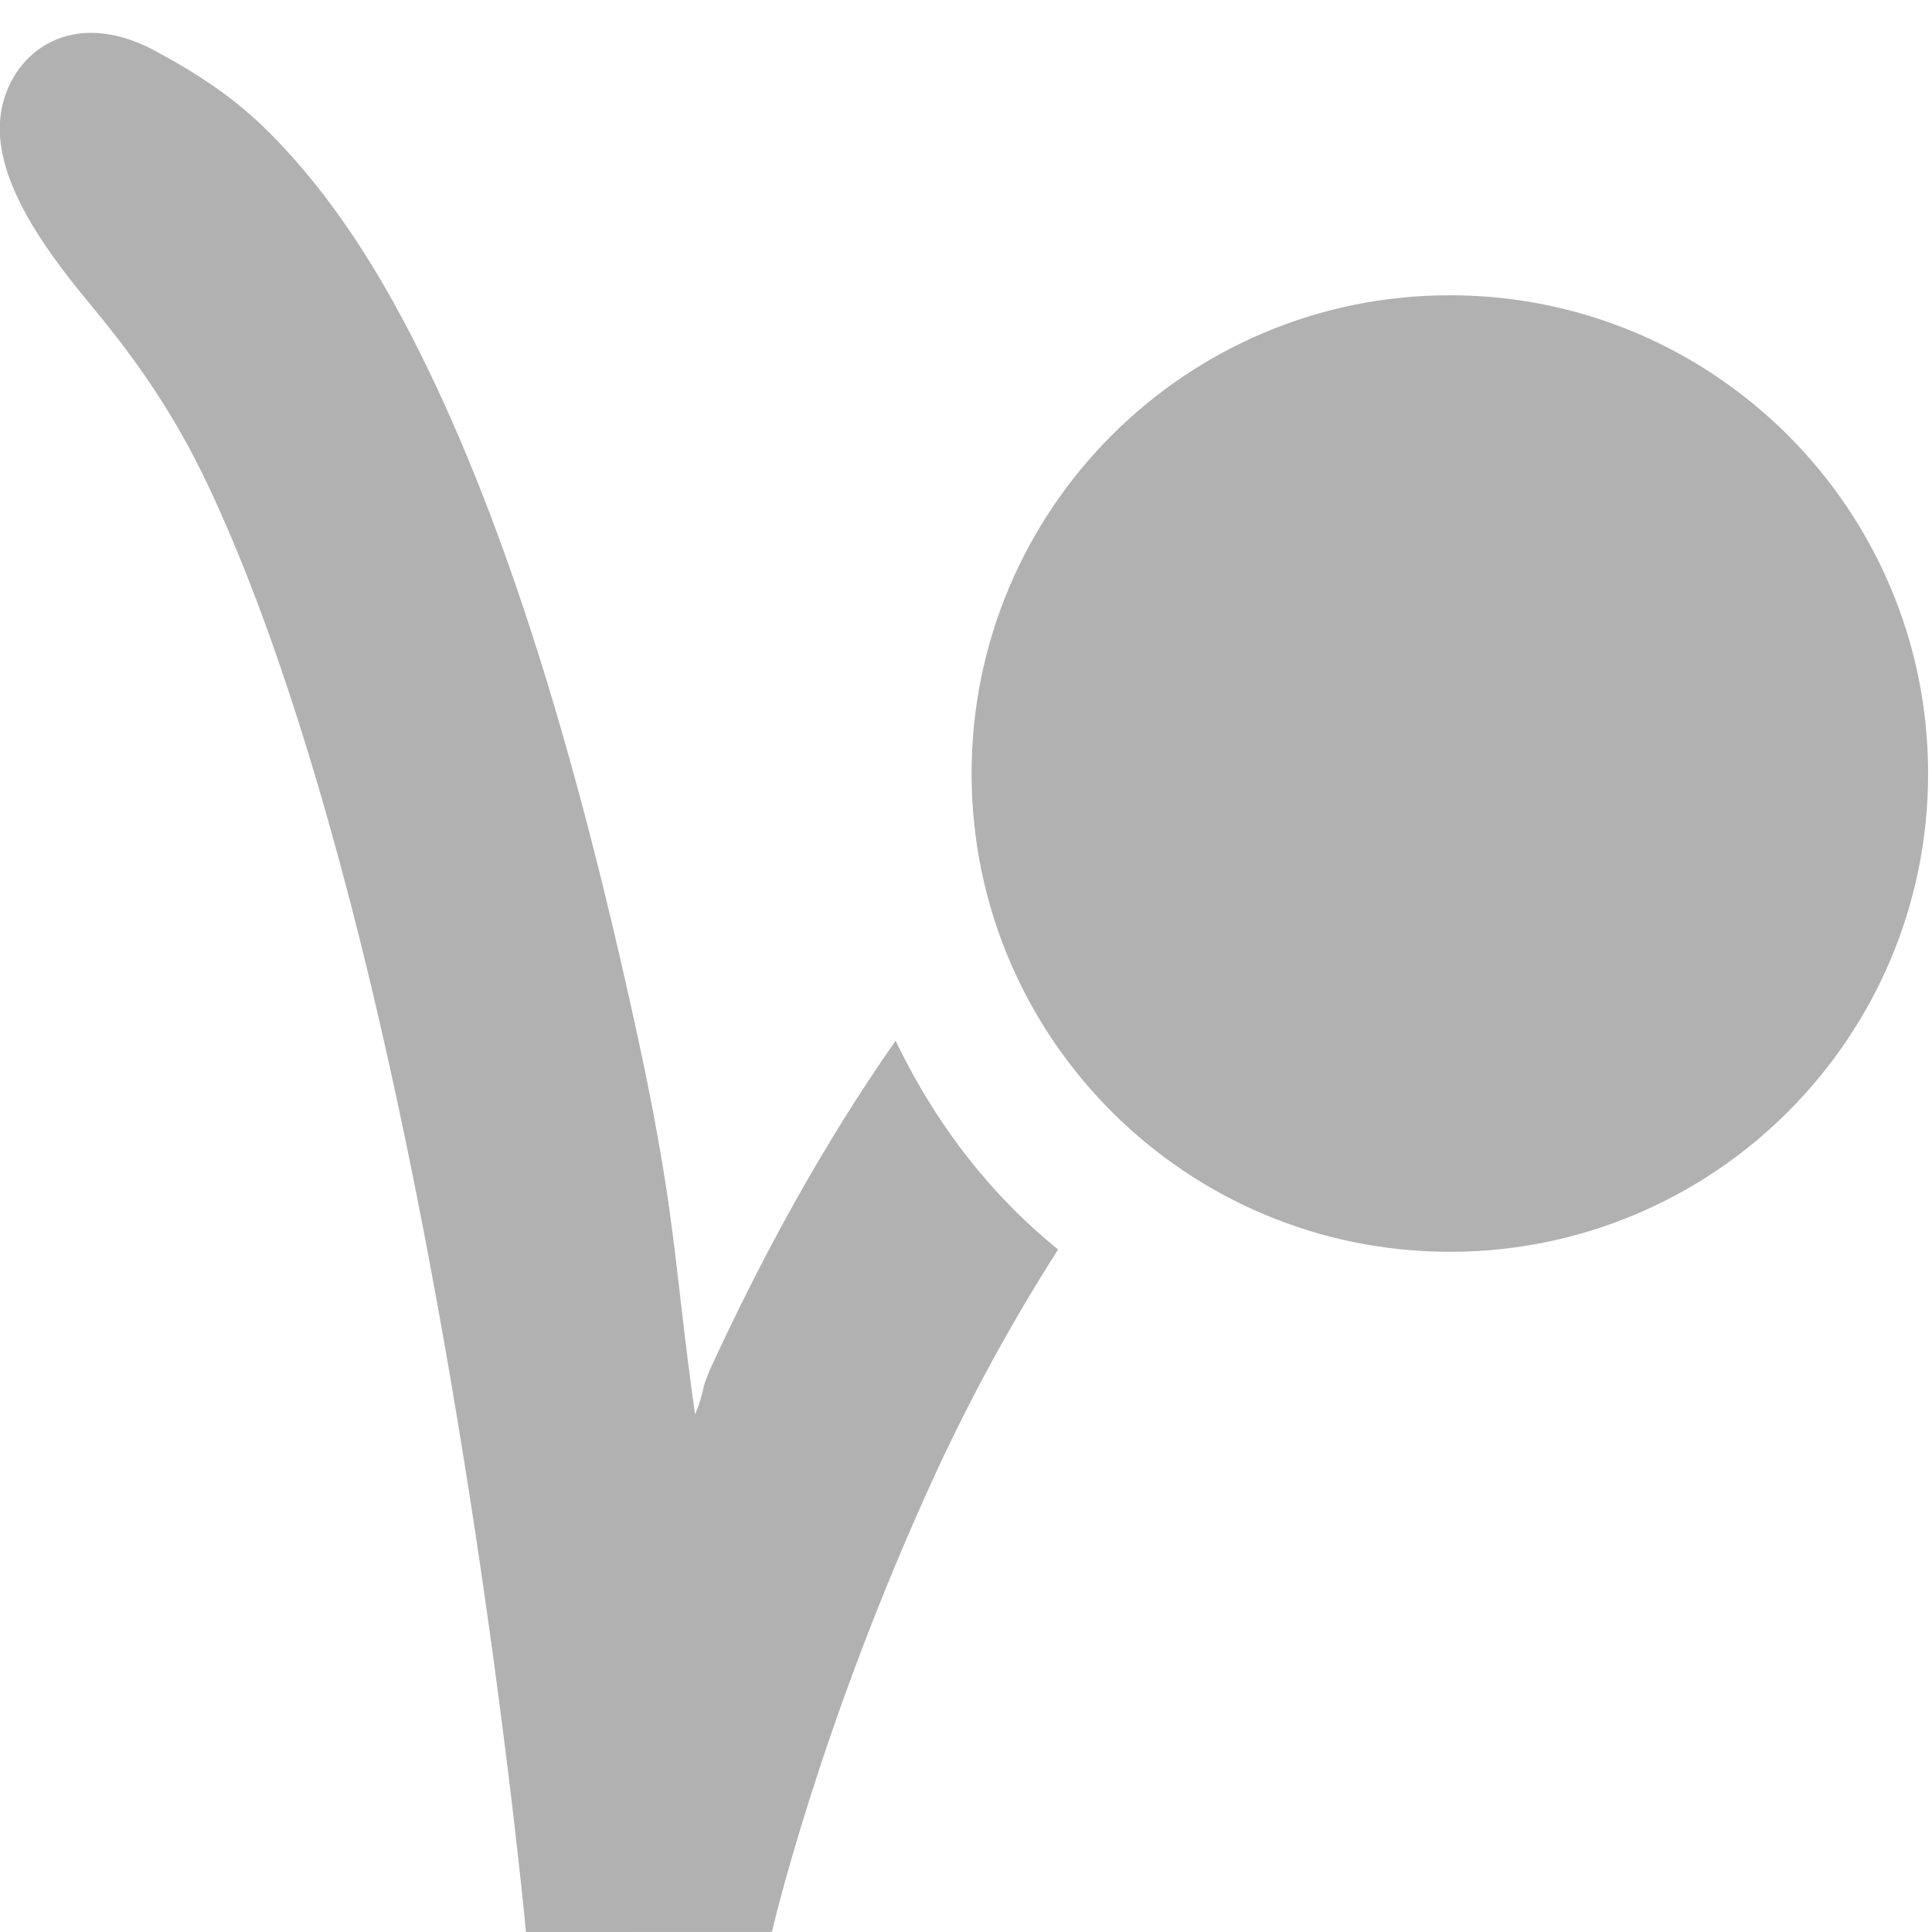
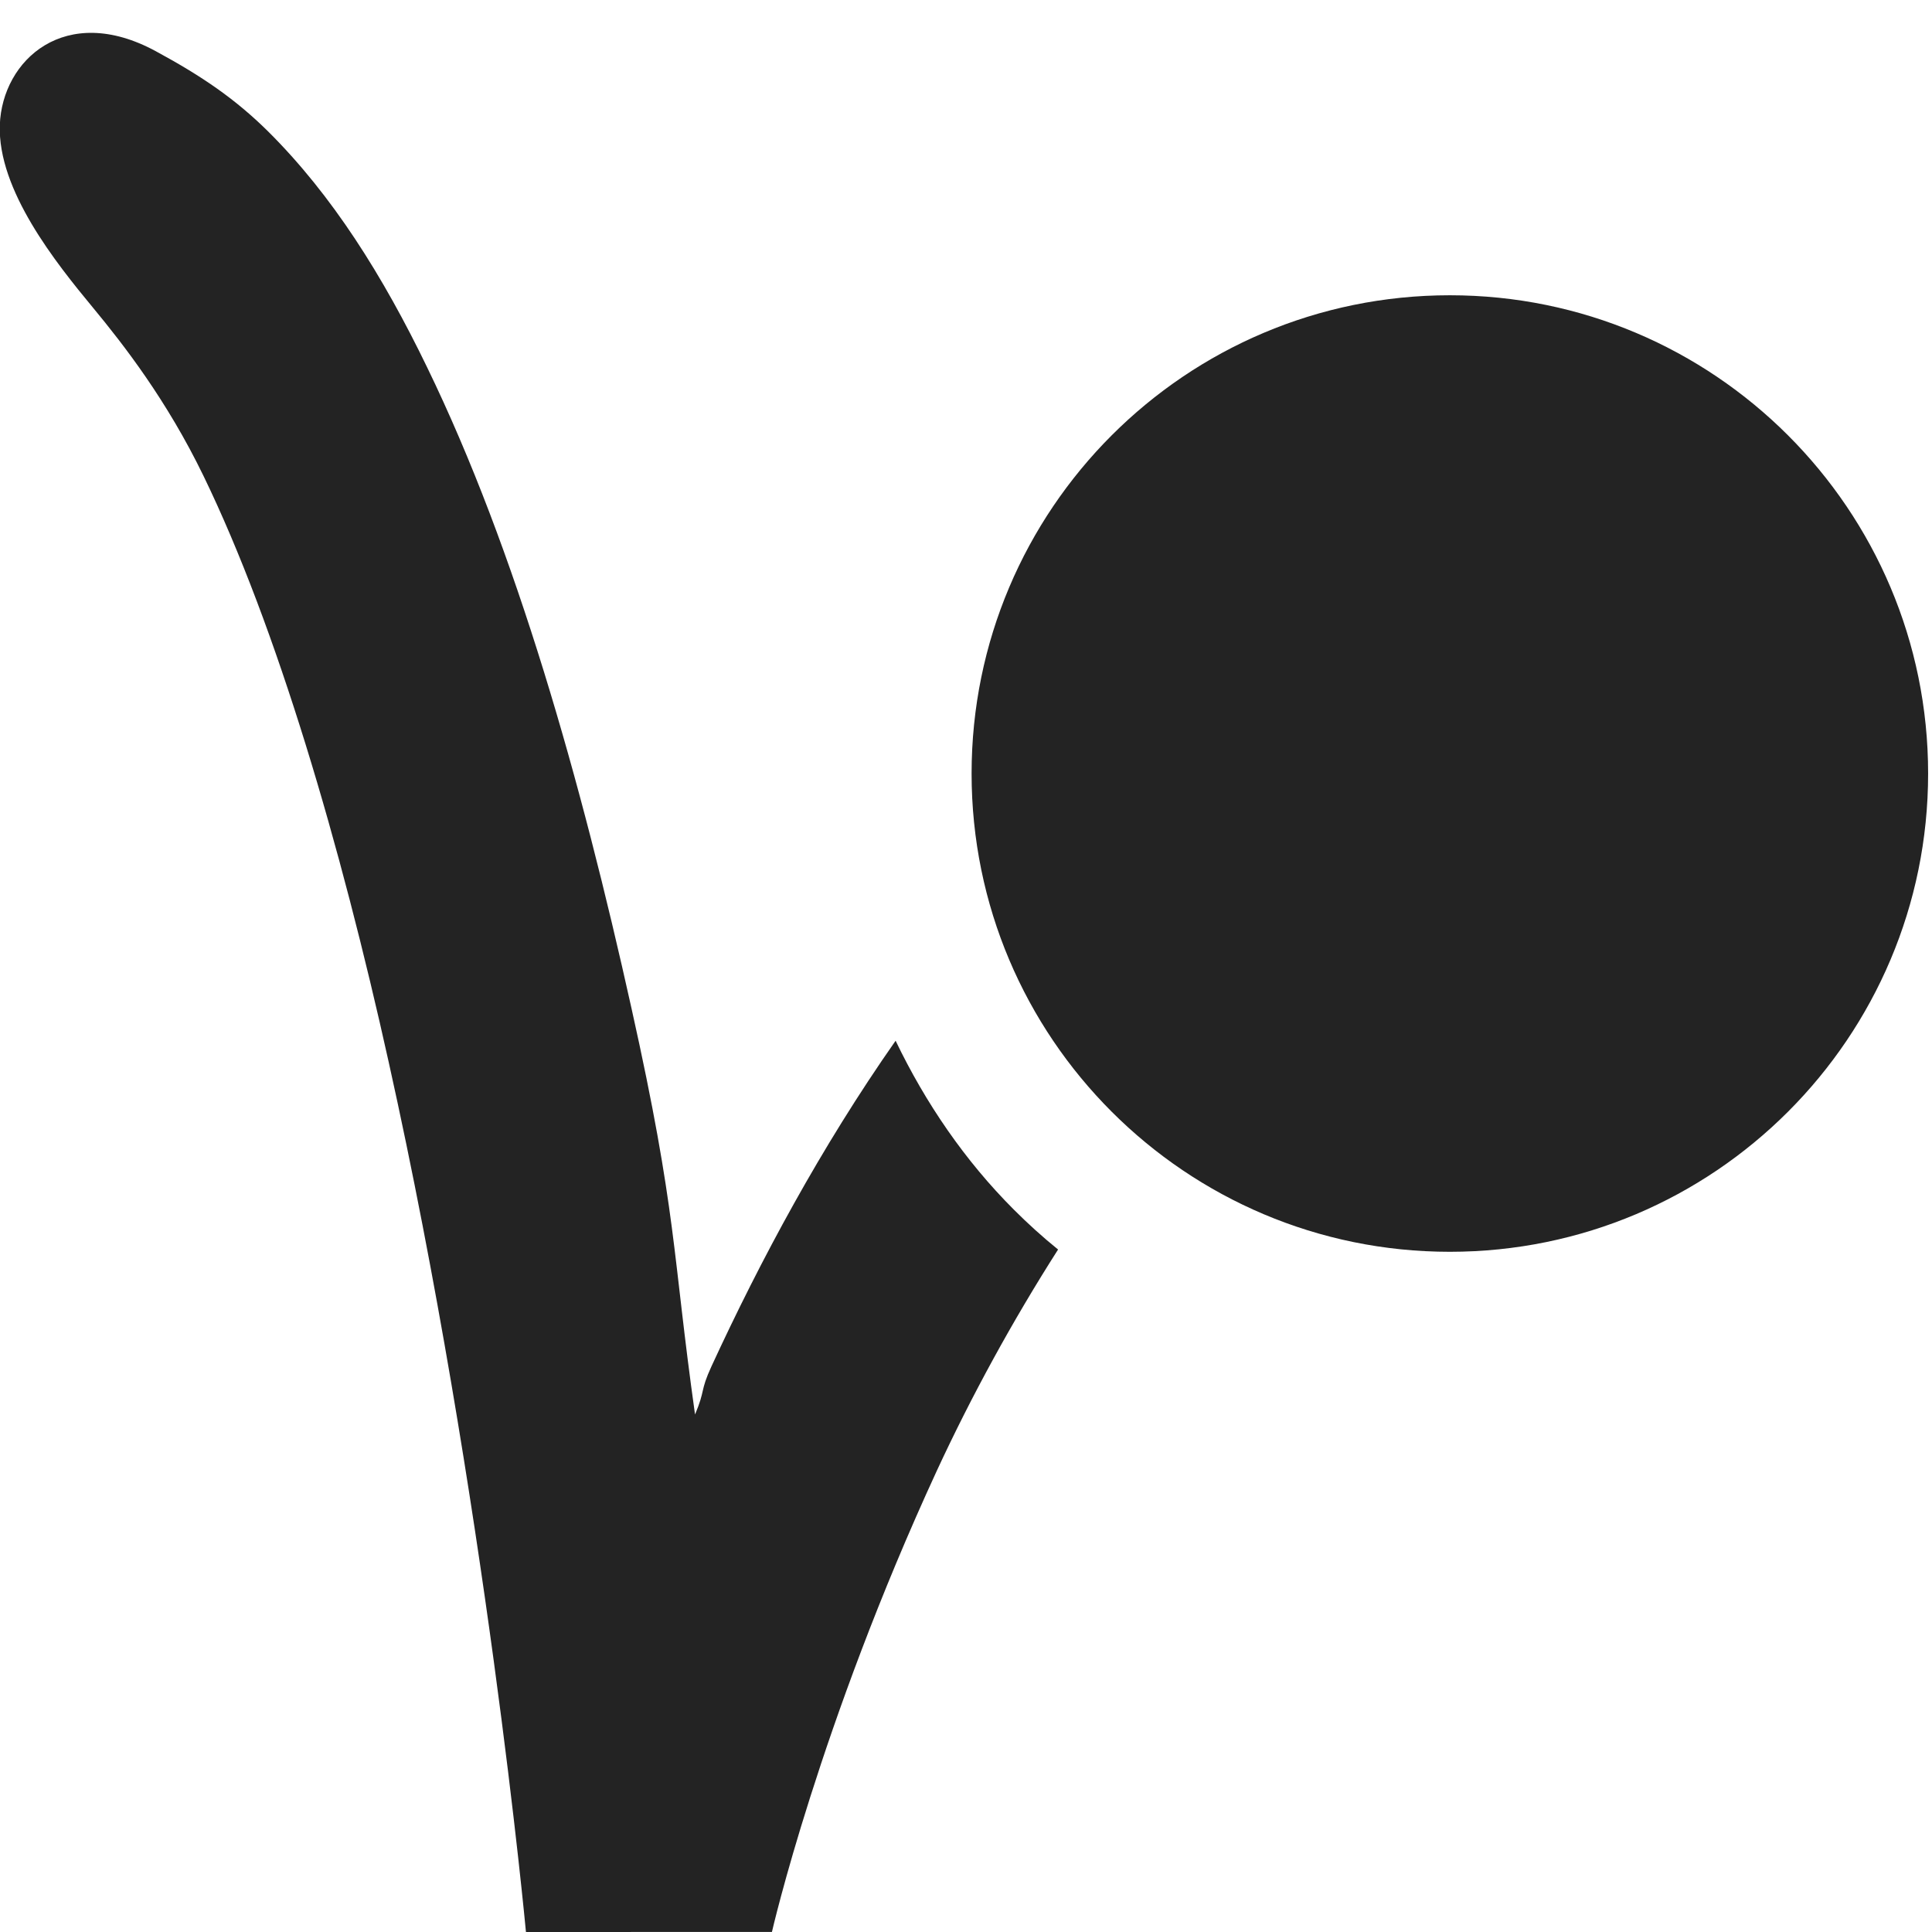
<svg xmlns="http://www.w3.org/2000/svg" width="32" height="32" viewBox="0 0 8.467 8.467" version="1.1" id="svg8">
  <defs id="defs2" />
-   <path style="color:#000000;font-style:normal;font-variant:normal;font-weight:normal;font-stretch:normal;font-size:medium;line-height:normal;font-family:sans-serif;font-variant-ligatures:normal;font-variant-position:normal;font-variant-caps:normal;font-variant-numeric:normal;font-variant-alternates:normal;font-feature-settings:normal;text-indent:0;text-align:start;text-decoration:none;text-decoration-line:none;text-decoration-style:solid;text-decoration-color:#000000;letter-spacing:normal;word-spacing:normal;text-transform:none;writing-mode:lr-tb;direction:ltr;text-orientation:mixed;dominant-baseline:auto;baseline-shift:baseline;text-anchor:start;white-space:normal;shape-padding:0;clip-rule:nonzero;display:inline;overflow:visible;visibility:visible;opacity:1;isolation:auto;mix-blend-mode:normal;color-interpolation:sRGB;color-interpolation-filters:linearRGB;solid-color:#000000;solid-opacity:1;vector-effect:none;fill:#b1b1b1;fill-opacity:1;fill-rule:nonzero;stroke:none;stroke-width:1.089;stroke-linecap:butt;stroke-linejoin:miter;stroke-miterlimit:4;stroke-dasharray:none;stroke-dashoffset:2.75;stroke-opacity:1;color-rendering:auto;image-rendering:auto;shape-rendering:auto;text-rendering:auto;enable-background:accumulate" d="M 0.408,1.349 C 0.542,1.511 0.731,1.754 0.892,2.086 1.214,2.75 1.492,3.701 1.704,4.657 2.129,6.569 2.305,8.467 2.305,8.467 l 1.078,-2.659e-4 c 0,0 0.207,-0.904 0.723,-2.022 C 4.257,6.119 4.436,5.791 4.637,5.476 4.569,5.421 4.505,5.363 4.443,5.301 4.229,5.087 4.056,4.834 3.925,4.561 3.598,5.028 3.333,5.522 3.118,5.988 3.067,6.099 3.092,6.09 3.046,6.199 2.946,5.488 2.967,5.314 2.768,4.421 2.546,3.42 2.262,2.413 1.872,1.61 1.678,1.209 1.457,0.856 1.174,0.575 1.032,0.435 0.889,0.336 0.682,0.224 0.287,0.01 0.01,0.262 -7.9263238e-4,0.547 -0.011,0.833 0.245,1.152 0.408,1.349 Z M 6.354,1.294 c -1.158,-10e-8 -2.096,0.939 -2.096,2.096 0,1.158 0.939,2.096 2.096,2.096 1.158,0 2.096,-0.939 2.096,-2.096 0,-1.158 -0.939,-2.096 -2.096,-2.096 z" id="path915" />
+   <path style="color:#000000;font-style:normal;font-variant:normal;font-weight:normal;font-stretch:normal;font-size:medium;line-height:normal;font-family:sans-serif;font-variant-ligatures:normal;font-variant-position:normal;font-variant-caps:normal;font-variant-numeric:normal;font-variant-alternates:normal;font-feature-settings:normal;text-indent:0;text-align:start;text-decoration:none;text-decoration-line:none;text-decoration-style:solid;text-decoration-color:#000000;letter-spacing:normal;word-spacing:normal;text-transform:none;writing-mode:lr-tb;direction:ltr;text-orientation:mixed;dominant-baseline:auto;baseline-shift:baseline;text-anchor:start;white-space:normal;shape-padding:0;clip-rule:nonzero;display:inline;overflow:visible;visibility:visible;opacity:1;isolation:auto;mix-blend-mode:normal;color-interpolation:sRGB;color-interpolation-filters:linearRGB;solid-color:#000000;solid-opacity:1;vector-effect:none;fill:#232323;fill-opacity:1;fill-rule:nonzero;stroke:none;stroke-width:1.089;stroke-linecap:butt;stroke-linejoin:miter;stroke-miterlimit:4;stroke-dasharray:none;stroke-dashoffset:2.75;stroke-opacity:1;color-rendering:auto;image-rendering:auto;shape-rendering:auto;text-rendering:auto;enable-background:accumulate" d="M 0.408,1.349 C 0.542,1.511 0.731,1.754 0.892,2.086 1.214,2.75 1.492,3.701 1.704,4.657 2.129,6.569 2.305,8.467 2.305,8.467 l 1.078,-2.659e-4 c 0,0 0.207,-0.904 0.723,-2.022 C 4.257,6.119 4.436,5.791 4.637,5.476 4.569,5.421 4.505,5.363 4.443,5.301 4.229,5.087 4.056,4.834 3.925,4.561 3.598,5.028 3.333,5.522 3.118,5.988 3.067,6.099 3.092,6.09 3.046,6.199 2.946,5.488 2.967,5.314 2.768,4.421 2.546,3.42 2.262,2.413 1.872,1.61 1.678,1.209 1.457,0.856 1.174,0.575 1.032,0.435 0.889,0.336 0.682,0.224 0.287,0.01 0.01,0.262 -7.9263238e-4,0.547 -0.011,0.833 0.245,1.152 0.408,1.349 Z M 6.354,1.294 c -1.158,-10e-8 -2.096,0.939 -2.096,2.096 0,1.158 0.939,2.096 2.096,2.096 1.158,0 2.096,-0.939 2.096,-2.096 0,-1.158 -0.939,-2.096 -2.096,-2.096 z" id="path915" />
</svg>
